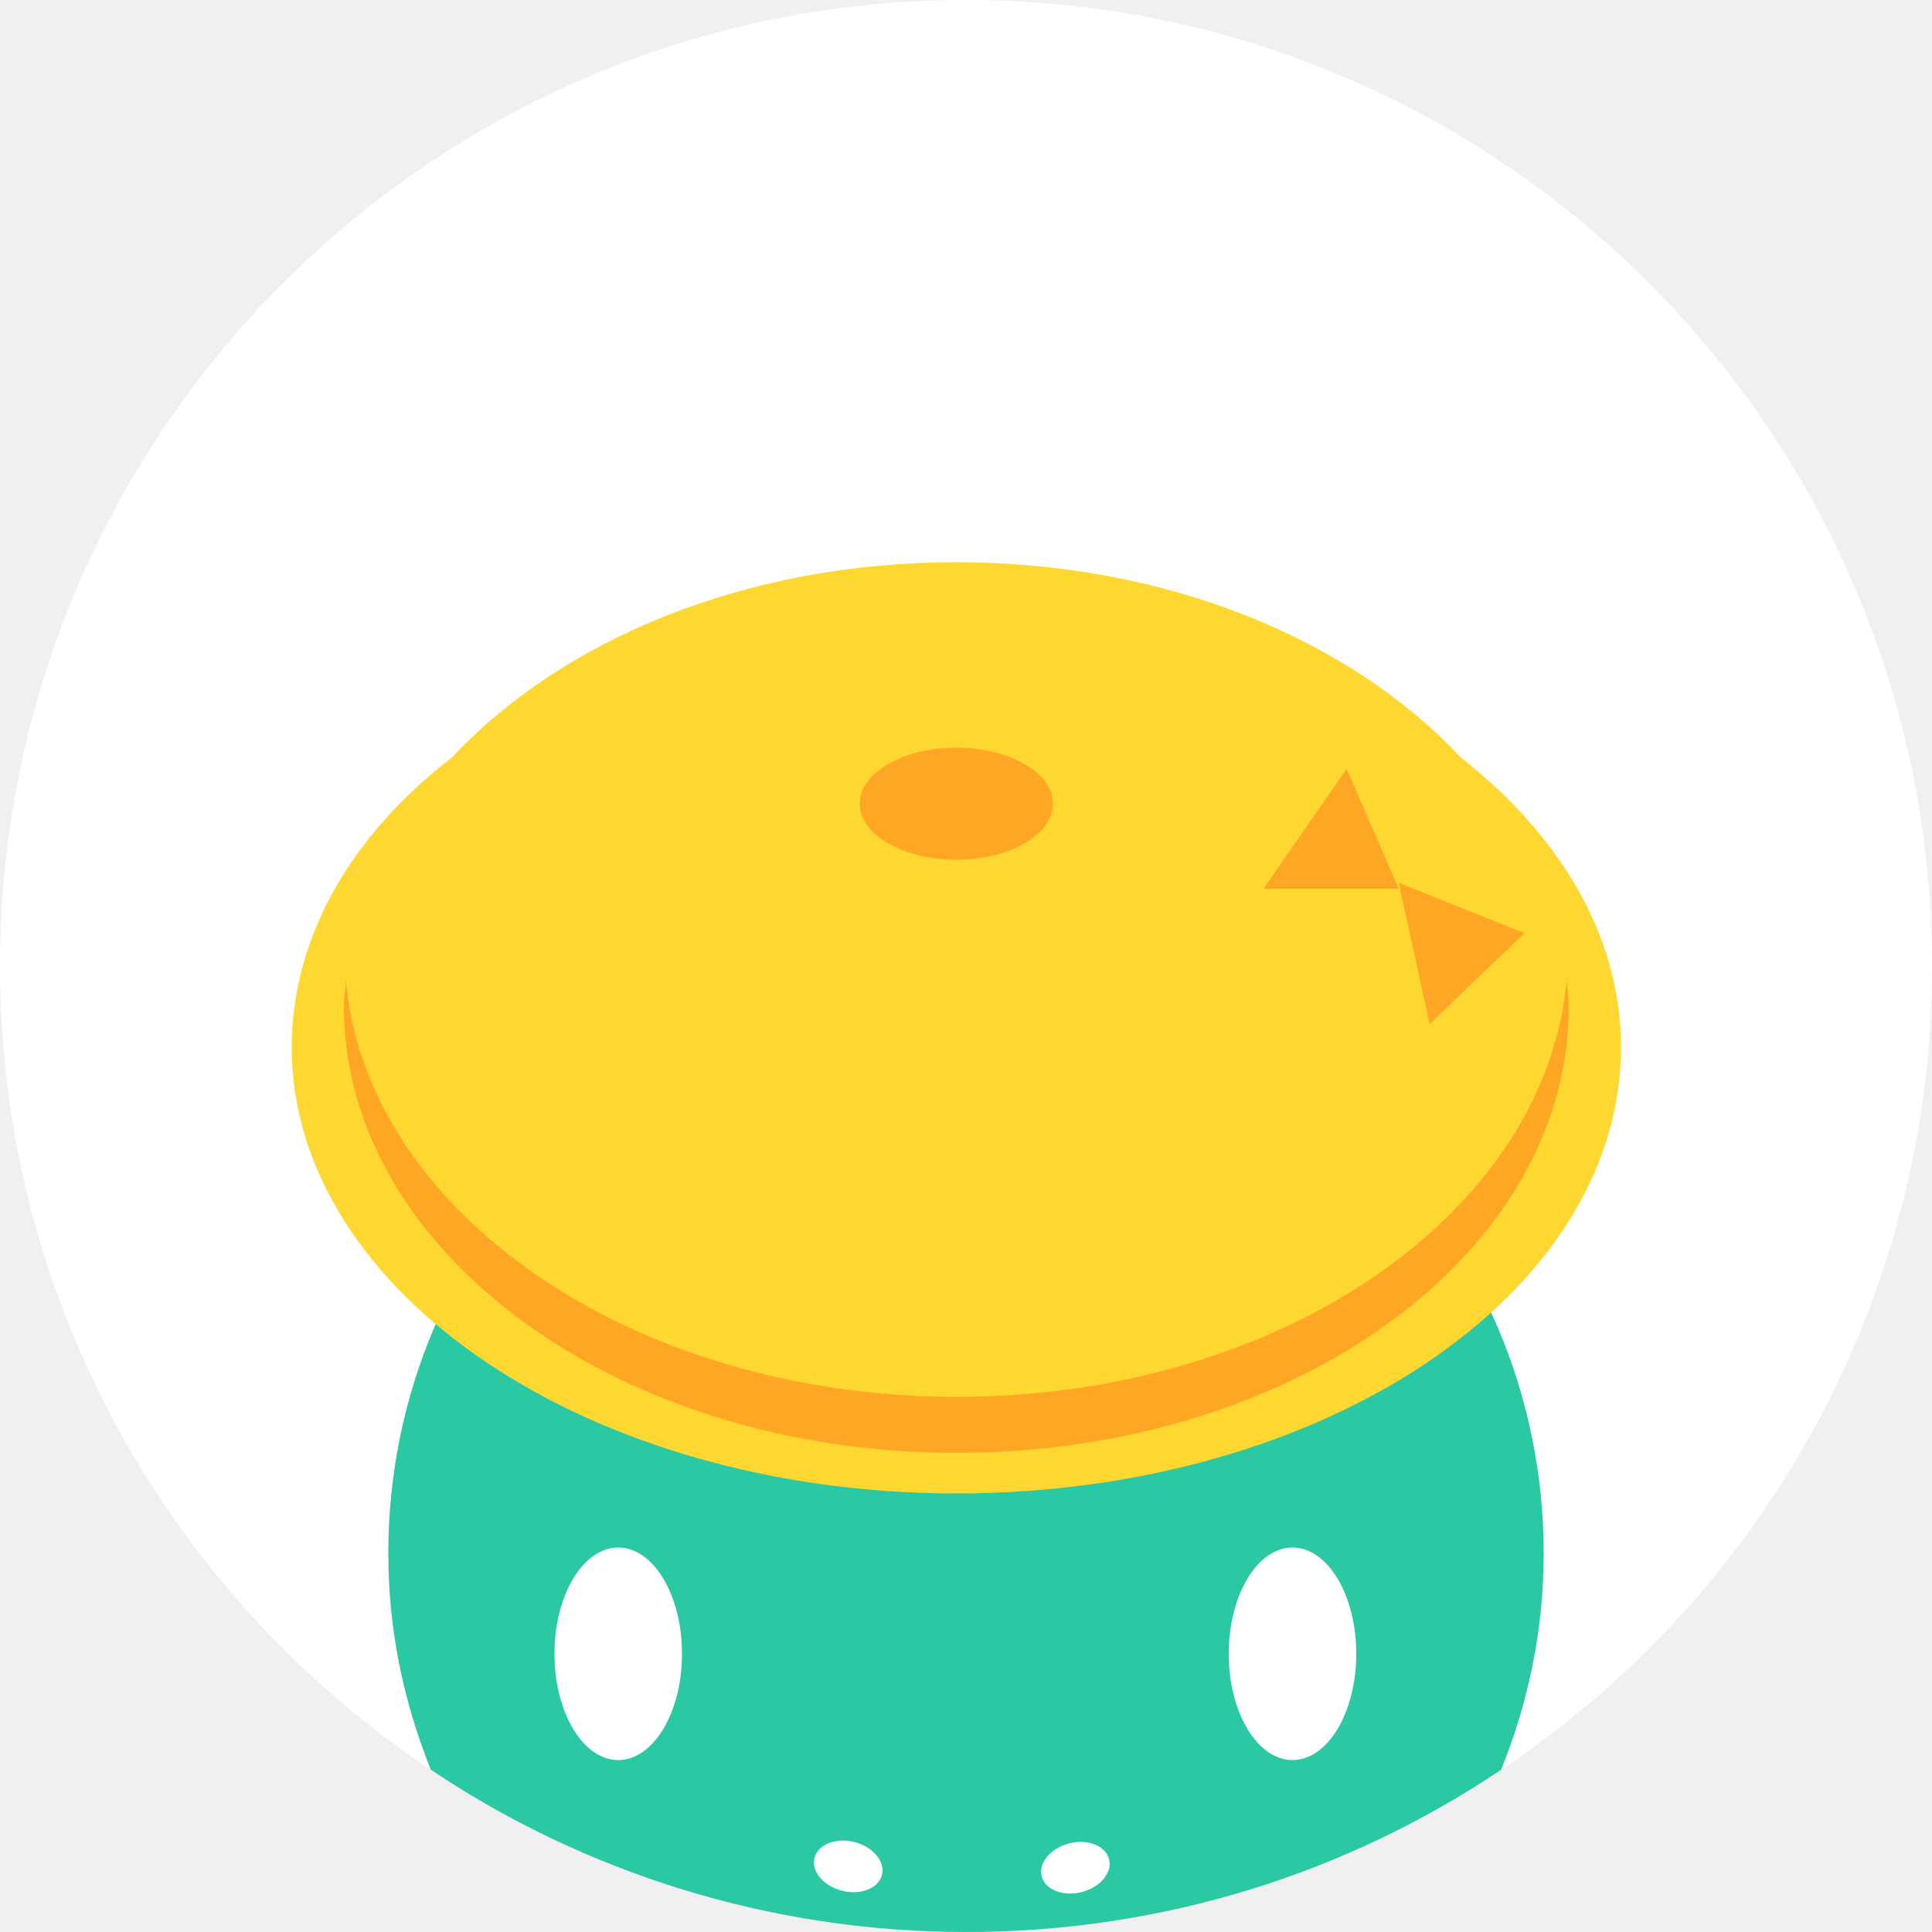
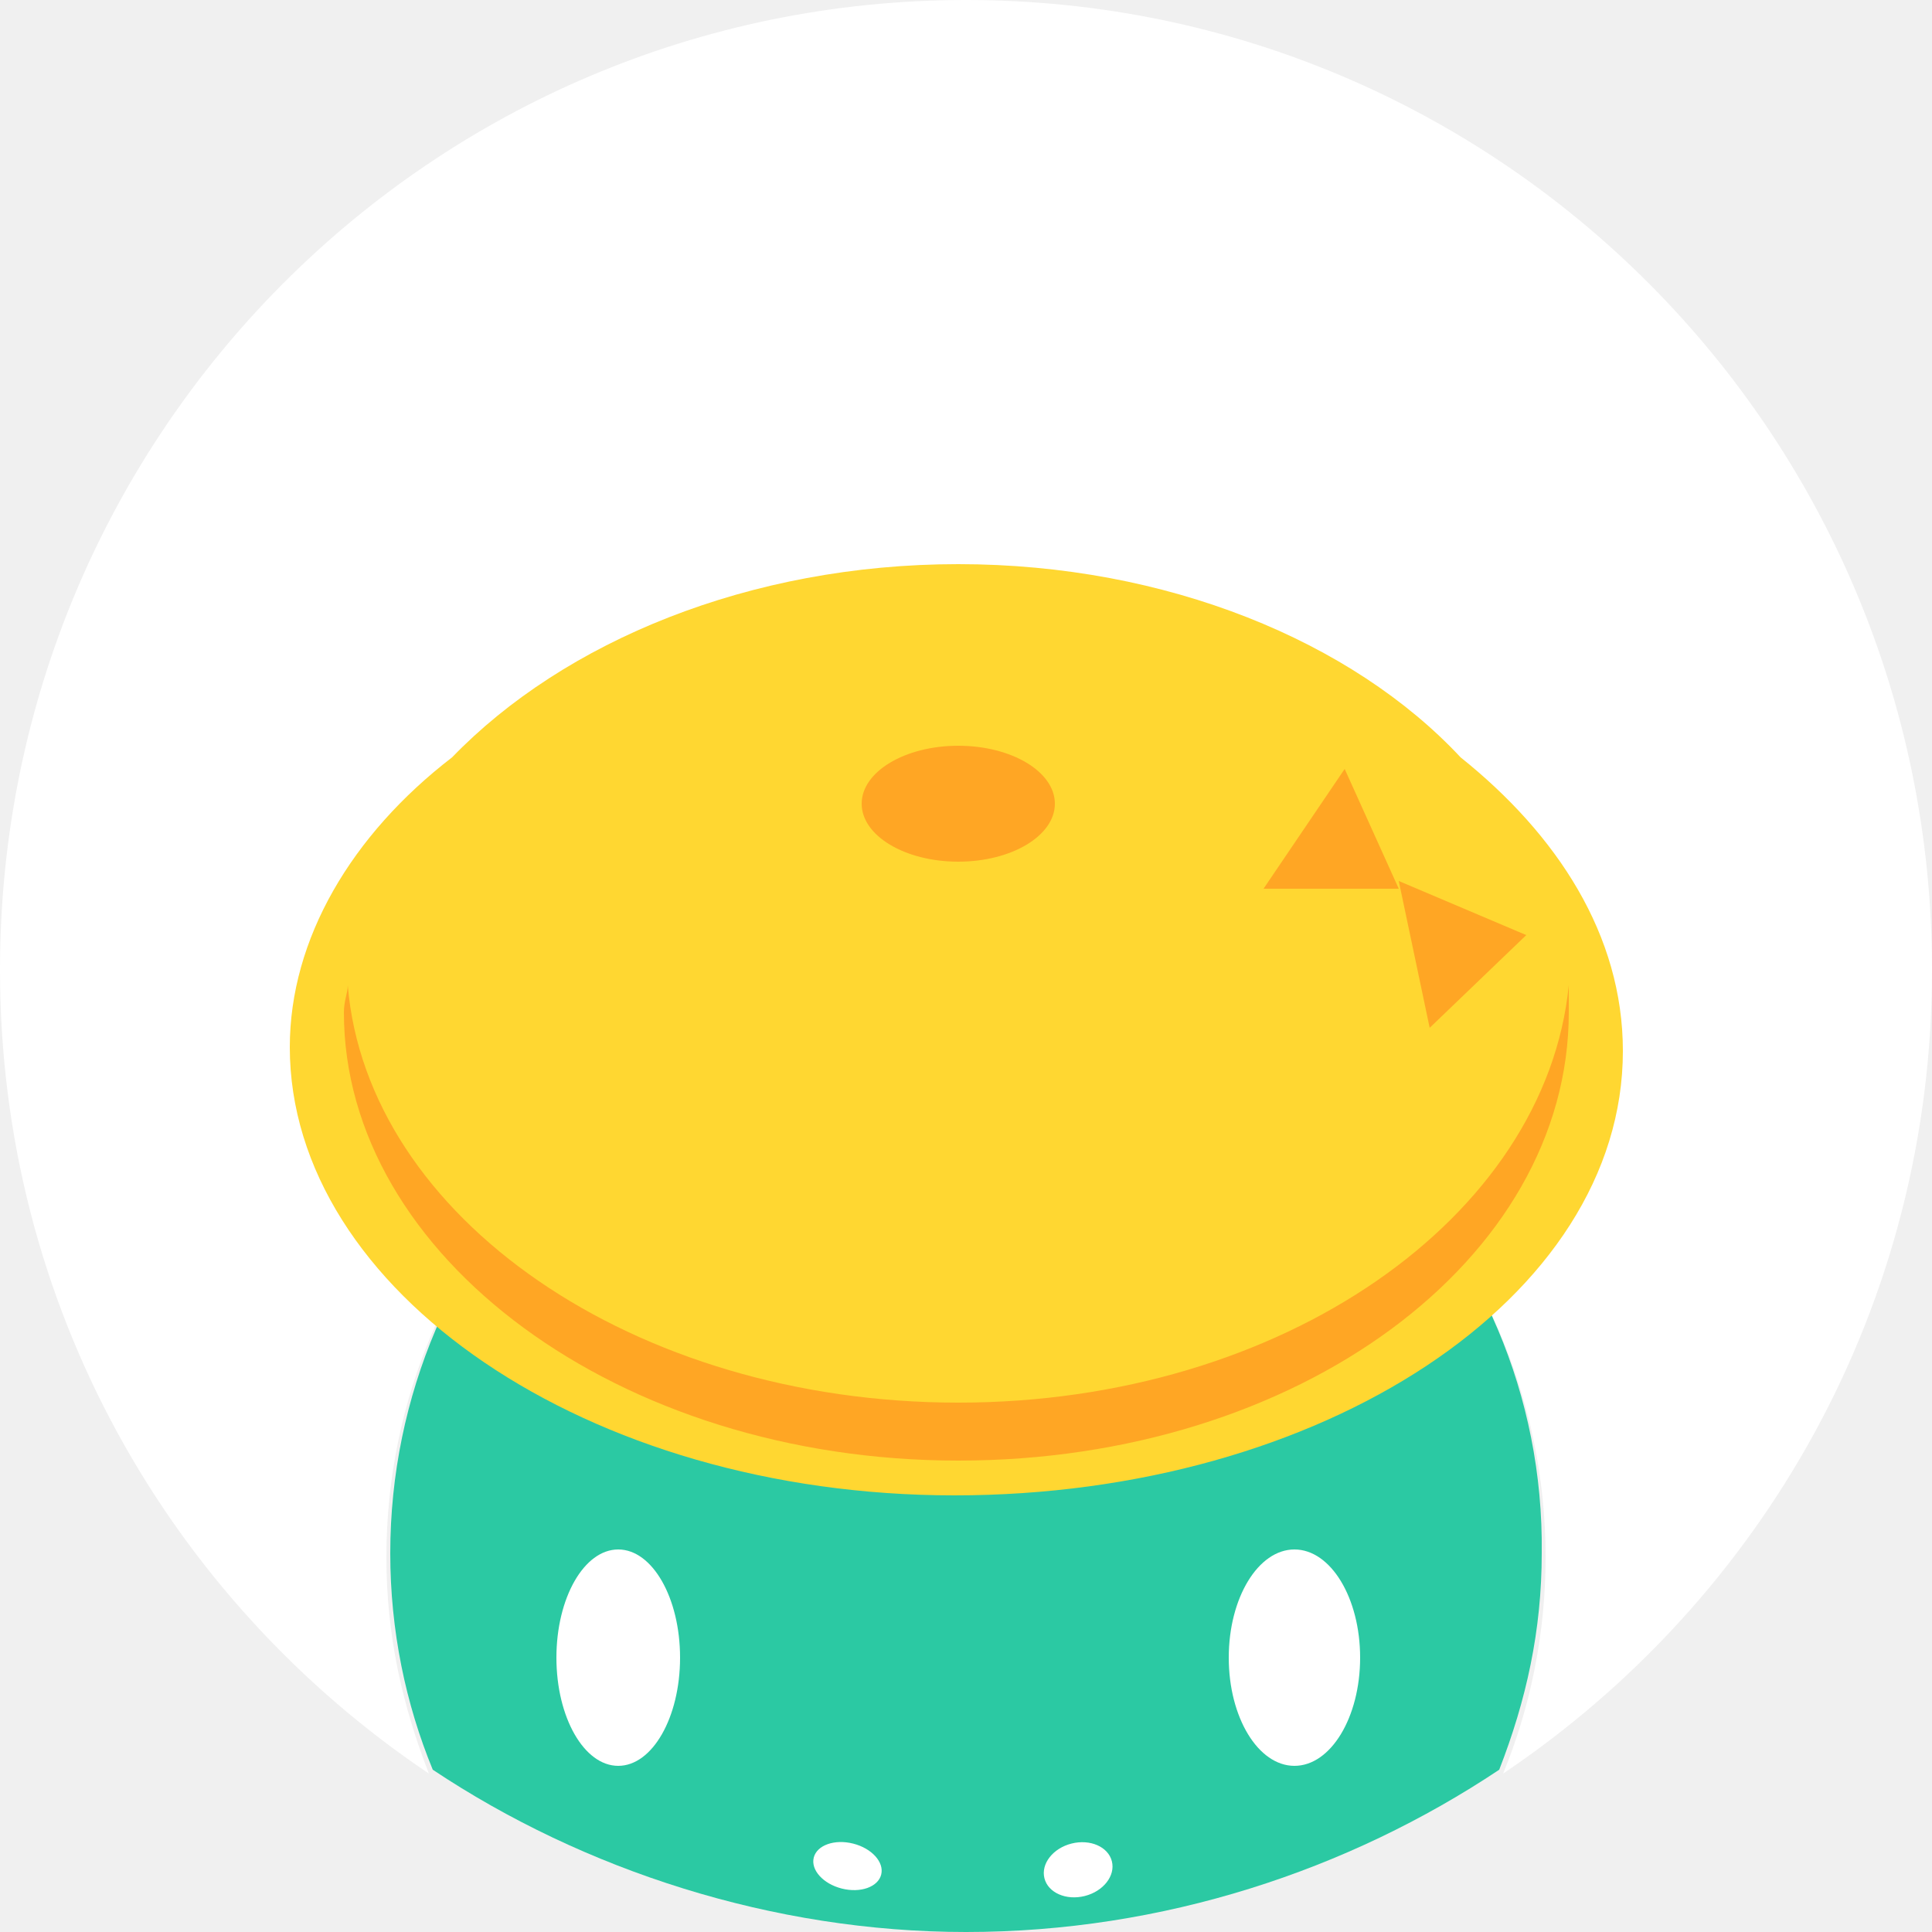
- <svg xmlns="http://www.w3.org/2000/svg" version="1.1" id="레이어_1" width="100px" height="100px" viewBox="0 0 100 100" enable-background="new 0 0 100 100" xml:space="preserve">
-   <path fill="#FFFFFF" d="M100,50c0-27.6-22.4-50-50-50C22.4,0,0,22.4,0,50c0,17.3,8.8,32.6,22.3,41.6c-1.4-3.5-2.2-7.2-2.2-11.2  c0-16.5,13.4-29.9,29.9-29.9c16.5,0,29.9,13.4,29.9,29.9c0,4-0.8,7.7-2.2,11.2C91.2,82.6,100,67.3,100,50z" />
-   <path fill="#2BC9A3" d="M50,50.5c-16.5,0-29.9,13.4-29.9,29.9c0,4,0.8,7.7,2.2,11.2c7.9,5.3,17.5,8.4,27.7,8.4  c10.3,0,19.8-3.1,27.7-8.4c1.4-3.5,2.2-7.2,2.2-11.2C79.9,63.9,66.5,50.5,50,50.5z" />
-   <ellipse fill="#FFFFFF" cx="32" cy="85.6" rx="3.3" ry="5.5" />
-   <ellipse fill="#FFFFFF" cx="66.9" cy="85.6" rx="3.3" ry="5.5" />
-   <ellipse transform="matrix(0.9697 0.2442 -0.2442 0.9697 24.924 -7.7895)" fill="#FFFFFF" cx="43.9" cy="96.6" rx="1.8" ry="1.3" />
-   <ellipse transform="matrix(-0.9697 0.2443 -0.2443 -0.9697 133.2744 176.7395)" fill="#FFFFFF" cx="55.7" cy="96.6" rx="1.8" ry="1.3" />
-   <path fill="#FFD731" d="M75.6,39.2c-5.7-6.1-15.2-10.1-26.1-10.1c-10.9,0-20.4,4-26.1,10.1c-5.2,4-8.3,9.3-8.3,15  c0,12.7,15.4,23.1,34.4,23.1c19,0,34.4-10.3,34.4-23.1C83.9,48.4,80.7,43.2,75.6,39.2z" />
-   <ellipse fill="#FFA624" cx="49.5" cy="41.6" rx="5" ry="2.9" />
-   <path fill="#FFA624" d="M49.5,72.3c-16.8,0-30.6-9.6-31.6-21.6c0,0.5-0.1,0.9-0.1,1.4c0,12.7,14.2,23.1,31.7,23.1  c17.5,0,31.7-10.3,31.7-23.1c0-0.5-0.1-1-0.1-1.4C80,62.8,66.3,72.3,49.5,72.3z" />
-   <polygon fill="#FFA624" points="69.7,39.8 65.4,46 72.4,46" />
-   <polyline fill="#FFA624" points="78.9,48.3 72.4,45.7 74,53" />
+ <svg xmlns="http://www.w3.org/2000/svg" version="1.1" width="50px" height="50px" viewBox="0 0 50 50" xml:space="preserve">
+   <path fill="#FFFFFF" d="M50,25.1C50,11.2,38.8,0,25,0S0,11.2,0,25.1c0,8.7,4.4,16.3,11.1,20.8c-0.7-1.8-1.1-3.6-1.1-5.6  c0-8.2,6.7-14.9,15-14.9s15,6.7,15,14.9c0,2-0.4,3.9-1.1,5.6C45.6,41.4,50,33.8,50,25.1z" />
+   <path fill="#2BC9A3" d="M25,25.3c-8.2,0-14.9,6.7-14.9,14.9c0,2,0.4,3.9,1.1,5.6C15.1,48.4,20,50,25,50c5.1,0,9.9-1.6,13.8-4.2  c0.7-1.8,1.1-3.6,1.1-5.6C40,32,33.2,25.3,25,25.3z" />
+   <ellipse fill="#FFFFFF" cx="16" cy="42.9" rx="1.6" ry="2.8" />
+   <ellipse fill="#FFFFFF" cx="33.5" cy="42.9" rx="1.7" ry="2.8" />
+   <ellipse transform="matrix(-0.9696 -0.2447 0.2447 -0.9696 31.4203 100.606)" fill="#FFFFFF" cx="22" cy="48.4" rx="0.9" ry="0.6" />
+   <ellipse transform="matrix(0.9696 -0.2448 0.2448 0.9696 -10.9976 8.2909)" fill="#FFFFFF" cx="27.9" cy="48.4" rx="0.9" ry="0.7" />
+   <path fill="#FFD731" d="M37.8,19.6c-2.8-3-7.6-5-13-5s-10.2,2-13.1,5c-2.6,2-4.2,4.7-4.2,7.5c0,6.3,7.7,11.6,17.2,11.6  S42,33.6,42,27.2C42,24.2,40.3,21.6,37.8,19.6z" />
+   <ellipse fill="#FFA624" cx="24.8" cy="20.8" rx="2.5" ry="1.5" />
+   <path fill="#FFA624" d="M24.8,36.3c-8.4,0-15.3-4.8-15.8-10.8c0,0.2-0.1,0.4-0.1,0.7c0,6.3,7.1,11.6,15.9,11.6s15.8-5.2,15.8-11.6  c0-0.2,0-0.5,0-0.7C40,31.5,33.2,36.3,24.8,36.3z" />
+   <polygon fill="#FFA624" points="34.8,19.9 32.7,23 36.2,23 " />
+   <polyline fill="#FFA624" points="39.5,24.2 36.2,22.8 37,26.6 " />
</svg>
